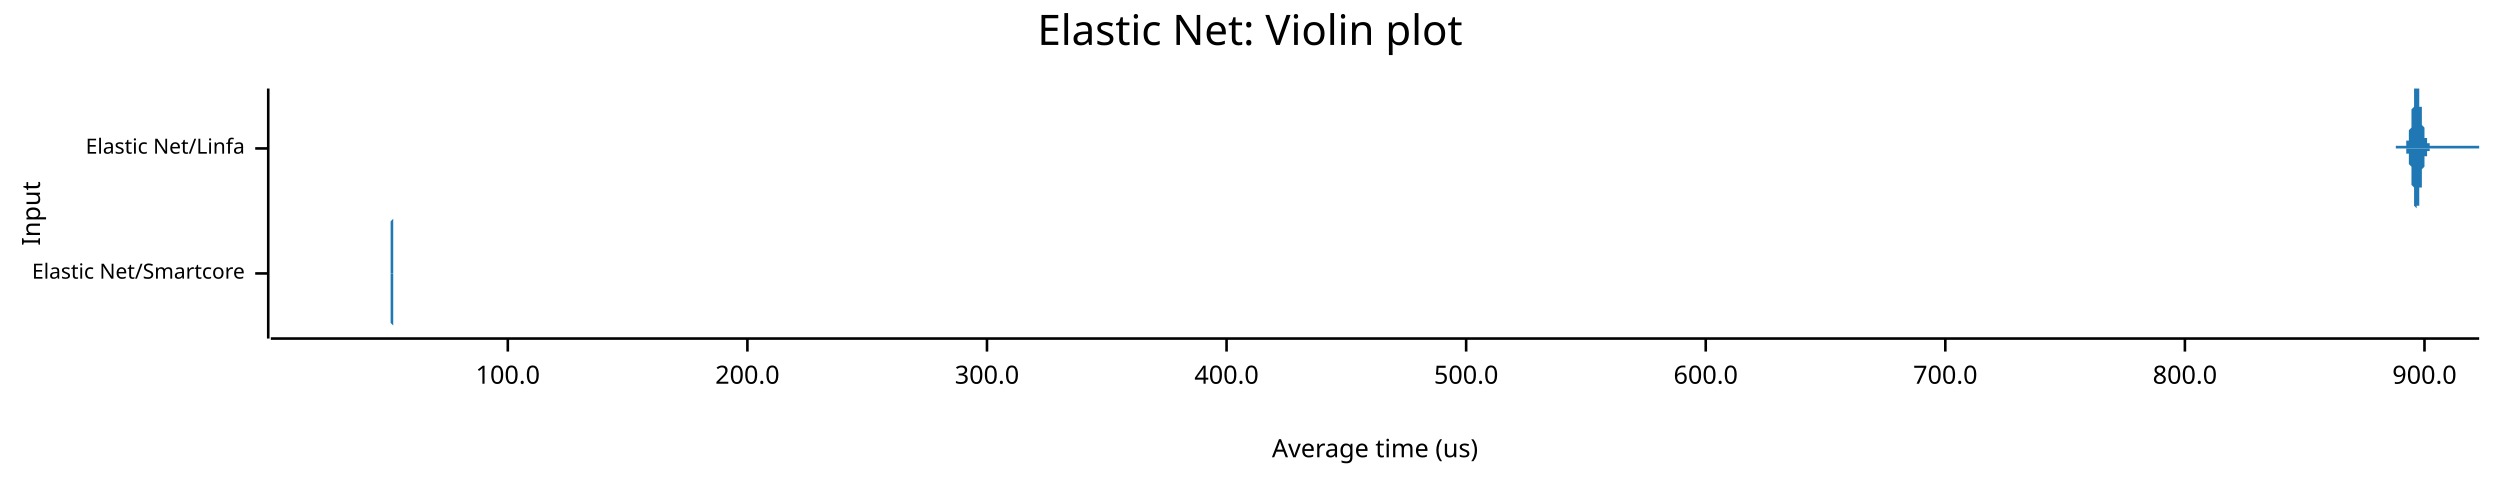
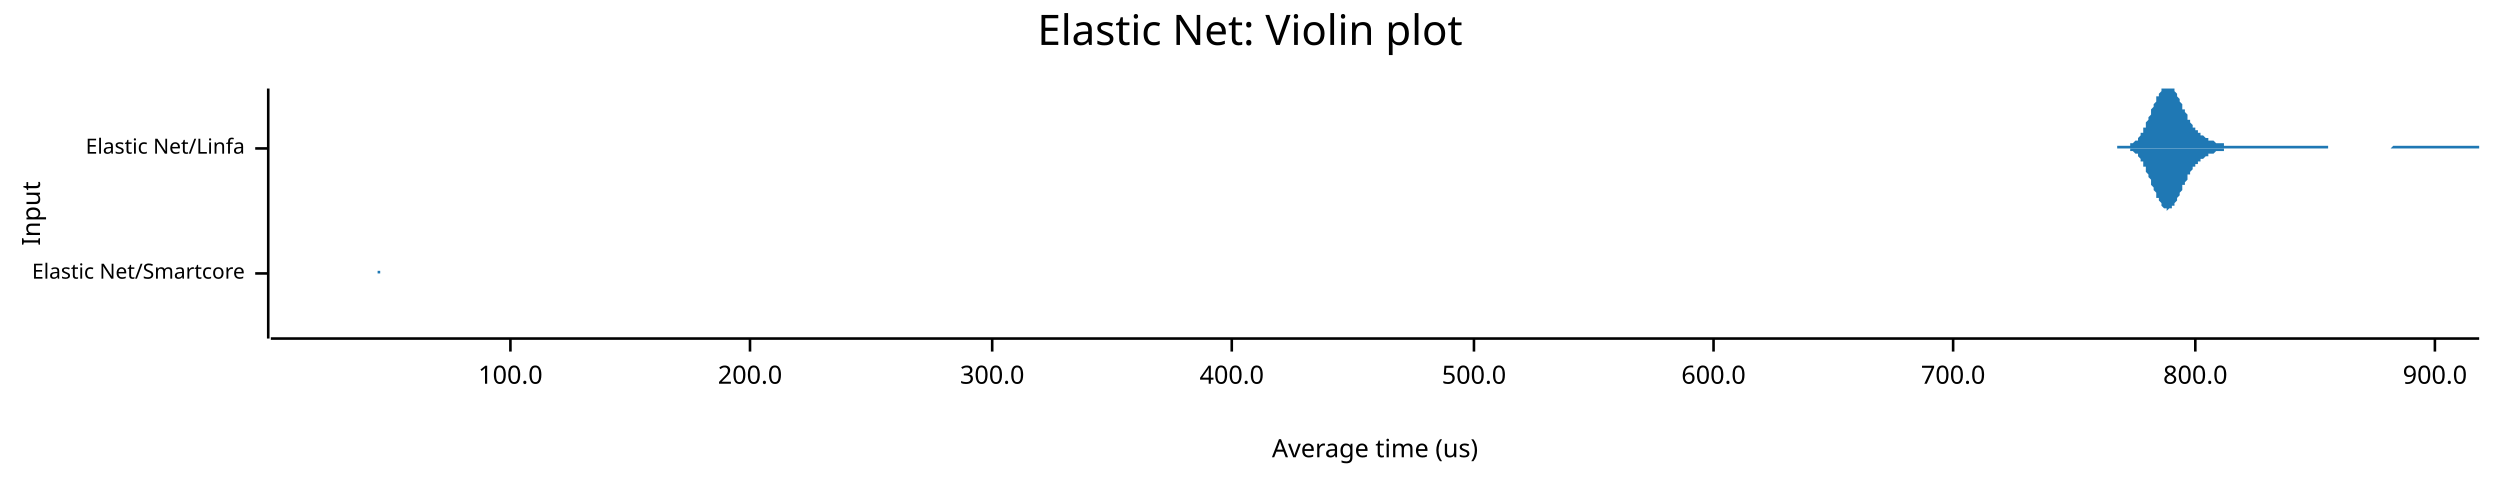
<svg xmlns="http://www.w3.org/2000/svg" width="960" height="186" viewBox="0 0 960 186">
  <text x="480" y="5" dy="0.76em" text-anchor="middle" font-family="sans-serif" font-size="16.129" opacity="1" fill="#000000">
Elastic Net: Violin plot
</text>
  <text x="8" y="82" dy="0.76em" text-anchor="middle" font-family="sans-serif" font-size="9.677" opacity="1" fill="#000000" transform="rotate(270, 8, 82)">
Input
</text>
  <text x="528" y="178" dy="-0.5ex" text-anchor="middle" font-family="sans-serif" font-size="9.677" opacity="1" fill="#000000">
Average time (us)
</text>
  <polyline fill="none" opacity="1" stroke="#000000" stroke-width="1" points="103,34 103,130 " />
  <text x="94" y="105" dy="0.5ex" text-anchor="end" font-family="sans-serif" font-size="8.065" opacity="1" fill="#000000">
Elastic Net/Smartcore
</text>
  <polyline fill="none" opacity="1" stroke="#000000" stroke-width="1" points="98,105 103,105 " />
  <text x="94" y="57" dy="0.5ex" text-anchor="end" font-family="sans-serif" font-size="8.065" opacity="1" fill="#000000">
Elastic Net/Linfa
</text>
  <polyline fill="none" opacity="1" stroke="#000000" stroke-width="1" points="98,57 103,57 " />
  <polyline fill="none" opacity="1" stroke="#000000" stroke-width="1" points="104,130 952,130 " />
-   <text x="195" y="140" dy="0.76em" text-anchor="middle" font-family="sans-serif" font-size="9.677" opacity="1" fill="#000000">
+   <text x="196" y="140" dy="0.76em" text-anchor="middle" font-family="sans-serif" font-size="9.677" opacity="1" fill="#000000">
100.0
</text>
-   <polyline fill="none" opacity="1" stroke="#000000" stroke-width="1" points="195,130 195,135 " />
-   <text x="287" y="140" dy="0.76em" text-anchor="middle" font-family="sans-serif" font-size="9.677" opacity="1" fill="#000000">
+   <polyline fill="none" opacity="1" stroke="#000000" stroke-width="1" points="196,130 196,135 " />
+   <text x="288" y="140" dy="0.76em" text-anchor="middle" font-family="sans-serif" font-size="9.677" opacity="1" fill="#000000">
200.0
</text>
-   <polyline fill="none" opacity="1" stroke="#000000" stroke-width="1" points="287,130 287,135 " />
-   <text x="379" y="140" dy="0.76em" text-anchor="middle" font-family="sans-serif" font-size="9.677" opacity="1" fill="#000000">
+   <polyline fill="none" opacity="1" stroke="#000000" stroke-width="1" points="288,130 288,135 " />
+   <text x="381" y="140" dy="0.76em" text-anchor="middle" font-family="sans-serif" font-size="9.677" opacity="1" fill="#000000">
300.0
</text>
-   <polyline fill="none" opacity="1" stroke="#000000" stroke-width="1" points="379,130 379,135 " />
-   <text x="471" y="140" dy="0.76em" text-anchor="middle" font-family="sans-serif" font-size="9.677" opacity="1" fill="#000000">
+   <polyline fill="none" opacity="1" stroke="#000000" stroke-width="1" points="381,130 381,135 " />
+   <text x="473" y="140" dy="0.76em" text-anchor="middle" font-family="sans-serif" font-size="9.677" opacity="1" fill="#000000">
400.0
</text>
-   <polyline fill="none" opacity="1" stroke="#000000" stroke-width="1" points="471,130 471,135 " />
-   <text x="563" y="140" dy="0.76em" text-anchor="middle" font-family="sans-serif" font-size="9.677" opacity="1" fill="#000000">
+   <polyline fill="none" opacity="1" stroke="#000000" stroke-width="1" points="473,130 473,135 " />
+   <text x="566" y="140" dy="0.76em" text-anchor="middle" font-family="sans-serif" font-size="9.677" opacity="1" fill="#000000">
500.0
</text>
-   <polyline fill="none" opacity="1" stroke="#000000" stroke-width="1" points="563,130 563,135 " />
-   <text x="655" y="140" dy="0.76em" text-anchor="middle" font-family="sans-serif" font-size="9.677" opacity="1" fill="#000000">
+   <polyline fill="none" opacity="1" stroke="#000000" stroke-width="1" points="566,130 566,135 " />
+   <text x="658" y="140" dy="0.76em" text-anchor="middle" font-family="sans-serif" font-size="9.677" opacity="1" fill="#000000">
600.0
</text>
-   <polyline fill="none" opacity="1" stroke="#000000" stroke-width="1" points="655,130 655,135 " />
-   <text x="747" y="140" dy="0.76em" text-anchor="middle" font-family="sans-serif" font-size="9.677" opacity="1" fill="#000000">
+   <polyline fill="none" opacity="1" stroke="#000000" stroke-width="1" points="658,130 658,135 " />
+   <text x="750" y="140" dy="0.76em" text-anchor="middle" font-family="sans-serif" font-size="9.677" opacity="1" fill="#000000">
700.0
</text>
-   <polyline fill="none" opacity="1" stroke="#000000" stroke-width="1" points="747,130 747,135 " />
-   <text x="839" y="140" dy="0.76em" text-anchor="middle" font-family="sans-serif" font-size="9.677" opacity="1" fill="#000000">
+   <polyline fill="none" opacity="1" stroke="#000000" stroke-width="1" points="750,130 750,135 " />
+   <text x="843" y="140" dy="0.76em" text-anchor="middle" font-family="sans-serif" font-size="9.677" opacity="1" fill="#000000">
800.0
</text>
-   <polyline fill="none" opacity="1" stroke="#000000" stroke-width="1" points="839,130 839,135 " />
-   <text x="931" y="140" dy="0.76em" text-anchor="middle" font-family="sans-serif" font-size="9.677" opacity="1" fill="#000000">
+   <polyline fill="none" opacity="1" stroke="#000000" stroke-width="1" points="843,130 843,135 " />
+   <text x="935" y="140" dy="0.76em" text-anchor="middle" font-family="sans-serif" font-size="9.677" opacity="1" fill="#000000">
900.0
</text>
-   <polyline fill="none" opacity="1" stroke="#000000" stroke-width="1" points="931,130 931,135 " />
-   <polygon opacity="1" fill="#1F78B4" points="150,104 150,104 150,104 150,104 150,104 150,104 150,104 150,104 150,104 150,104 150,104 150,104 150,104 150,104 150,104 150,104 150,104 150,104 150,104 150,104 150,104 150,104 150,104 150,104 150,104 150,104 150,104 150,104 150,104 150,104 150,104 150,104 150,104 150,104 150,104 150,104 150,104 150,104 150,104 150,103 150,103 150,103 150,103 150,103 150,103 150,103 150,103 150,102 150,102 150,102 150,102 150,102 150,101 150,101 150,101 150,101 150,100 150,100 150,100 150,100 150,99 150,99 150,99 150,98 150,98 150,97 150,97 150,97 150,96 150,96 150,95 150,95 150,94 150,94 150,93 150,93 150,92 150,92 150,91 150,91 150,90 150,90 150,89 150,89 150,88 150,88 150,87 150,87 150,86 150,86 150,86 150,85 150,85 151,84 151,84 151,84 151,83 151,83 151,83 151,82 151,82 151,82 151,82 151,81 151,81 151,81 151,81 151,81 151,81 151,81 151,81 151,81 151,81 151,81 151,81 151,81 151,81 151,81 151,81 151,81 151,81 151,81 151,81 151,81 151,82 151,82 151,82 151,82 151,83 151,83 151,83 151,83 151,84 151,84 151,84 151,85 151,85 151,85 151,86 151,86 151,87 151,87 151,87 151,88 151,88 151,89 151,89 151,89 151,90 151,90 151,91 151,91 151,92 151,92 151,92 151,93 151,93 151,94 151,94 151,94 151,95 151,95 151,95 151,96 151,96 151,96 151,97 151,97 151,97 151,98 151,98 151,98 151,98 151,99 151,99 151,99 151,99 151,100 151,100 151,100 151,100 151,100 151,101 151,101 151,101 151,101 151,101 151,101 151,102 151,102 151,102 151,102 151,102 151,102 151,102 151,102 151,103 151,103 151,103 151,103 151,103 151,103 151,103 151,103 151,103 151,103 151,103 151,103 151,103 151,103 151,103 151,103 151,103 151,103 151,103 151,104 151,104 151,104 151,104 151,104 151,104 151,104 151,104 151,104 151,104 151,104 151,104 151,104 151,104 151,104 151,104 151,104 151,104 151,104 151,104 151,104 151,104 151,104 151,104 151,104 151,104 151,104 151,104 151,104 151,104 151,104 151,104 151,104 151,104 151,104 151,104 151,104 151,104 151,104 151,104 151,104 151,104 151,104 151,104 151,104 151,104 151,104 151,104 151,104 151,104 151,104 151,104 151,104 151,104 151,104 151,104 151,104 151,104 151,104 151,104 151,104 151,104 151,104 151,104 151,104 151,104 151,104 151,104 151,104 151,104 151,104 151,104 151,104 151,104 151,104 151,104 151,104 151,104 151,104 151,104 151,104 151,104 151,104 151,104 151,104 151,104 151,104 151,104 151,104 151,104 151,104 151,104 151,105 151,105 151,105 151,105 151,105 151,105 151,105 151,105 151,105 151,105 151,105 151,105 151,105 151,105 151,105 151,105 151,105 151,105 151,105 151,105 151,105 151,105 151,105 151,105 151,105 151,105 151,105 151,105 151,105 151,105 151,105 151,105 151,105 151,105 151,105 151,105 151,105 151,105 151,105 151,105 151,105 151,105 151,105 151,105 151,105 151,105 151,105 151,105 151,105 151,105 151,105 151,105 151,105 151,105 151,105 151,105 151,105 151,105 151,105 151,105 151,105 151,105 151,105 151,105 151,105 151,105 151,105 151,105 151,105 151,105 151,104 151,104 151,104 151,104 151,104 151,104 151,104 151,104 151,104 151,104 151,104 151,104 151,104 151,104 151,104 151,104 151,104 151,104 151,104 151,104 151,104 151,104 151,104 151,104 151,104 151,104 151,104 151,104 151,104 151,104 151,104 151,104 151,104 151,104 151,104 151,104 151,104 151,104 151,104 151,104 151,104 151,104 151,104 151,104 151,104 151,104 151,104 151,104 151,104 151,104 151,104 151,104 151,104 151,104 151,104 151,104 151,104 151,104 151,104 151,104 151,104 151,104 151,104 151,104 151,104 151,104 151,104 151,104 151,104 151,104 151,104 151,104 151,104 151,104 151,104 151,104 151,104 151,104 151,104 151,104 151,104 151,104 151,104 151,104 151,104 151,104 151,104 151,104 151,104 151,104 151,104 151,104 151,104 151,104 151,104 151,104 151,104 151,104 151,104 151,104 151,104 151,104 151,104 151,104 151,104 151,104 151,104 151,104 151,104 151,104 151,104 151,104 151,104 151,104 151,104 151,104 151,104 151,104 151,104 151,104 151,104 151,104 151,104 151,105 150,105 " />
-   <polygon opacity="1" fill="#1F78B4" points="150,105 150,105 150,105 150,105 150,105 150,105 150,105 150,105 150,105 150,105 150,105 150,105 150,105 150,105 150,105 150,105 150,105 150,105 150,105 150,105 150,105 150,105 150,105 150,105 150,105 150,105 150,105 150,105 150,105 150,105 150,105 150,105 150,105 150,105 150,105 150,105 150,105 150,105 150,105 150,106 150,106 150,106 150,106 150,106 150,106 150,106 150,106 150,107 150,107 150,107 150,107 150,107 150,108 150,108 150,108 150,108 150,109 150,109 150,109 150,109 150,110 150,110 150,110 150,111 150,111 150,112 150,112 150,112 150,113 150,113 150,114 150,114 150,115 150,115 150,116 150,116 150,117 150,117 150,118 150,118 150,119 150,119 150,120 150,120 150,121 150,121 150,122 150,122 150,123 150,123 150,123 150,124 150,124 151,125 151,125 151,125 151,126 151,126 151,126 151,127 151,127 151,127 151,127 151,128 151,128 151,128 151,128 151,128 151,128 151,128 151,128 151,128 151,128 151,129 151,128 151,128 151,128 151,128 151,128 151,128 151,128 151,128 151,128 151,128 151,127 151,127 151,127 151,127 151,126 151,126 151,126 151,126 151,125 151,125 151,125 151,124 151,124 151,124 151,123 151,123 151,122 151,122 151,122 151,121 151,121 151,120 151,120 151,120 151,119 151,119 151,118 151,118 151,118 151,117 151,117 151,116 151,116 151,115 151,115 151,115 151,114 151,114 151,114 151,113 151,113 151,113 151,112 151,112 151,112 151,111 151,111 151,111 151,111 151,110 151,110 151,110 151,110 151,109 151,109 151,109 151,109 151,109 151,108 151,108 151,108 151,108 151,108 151,108 151,107 151,107 151,107 151,107 151,107 151,107 151,107 151,107 151,106 151,106 151,106 151,106 151,106 151,106 151,106 151,106 151,106 151,106 151,106 151,106 151,106 151,106 151,106 151,106 151,106 151,106 151,106 151,105 151,105 151,105 151,105 151,105 151,105 151,105 151,105 151,105 151,105 151,105 151,105 151,105 151,105 151,105 151,105 151,105 151,105 151,105 151,105 151,105 151,105 151,105 151,105 151,105 151,105 151,105 151,105 151,105 151,105 151,105 151,105 151,105 151,105 151,105 151,105 151,105 151,105 151,105 151,105 151,105 151,105 151,105 151,105 151,105 151,105 151,105 151,105 151,105 151,105 151,105 151,105 151,105 151,105 151,105 151,105 151,105 151,105 151,105 151,105 151,105 151,105 151,105 151,105 151,105 151,105 151,105 151,105 151,105 151,105 151,105 151,105 151,105 151,105 151,105 151,105 151,105 151,105 151,105 151,105 151,105 151,105 151,105 151,105 151,105 151,105 151,105 151,105 151,105 151,105 151,105 151,105 151,105 151,105 151,105 151,105 151,105 151,105 151,105 151,105 151,105 151,105 151,105 151,105 151,105 151,105 151,105 151,105 151,105 151,105 151,105 151,105 151,105 151,105 151,105 151,105 151,105 151,105 151,105 151,105 151,105 151,105 151,105 151,105 151,105 151,105 151,105 151,105 151,105 151,105 151,105 151,105 151,105 151,105 151,105 151,105 151,105 151,105 151,105 151,105 151,105 151,105 151,105 151,105 151,105 151,105 151,105 151,105 151,105 151,105 151,105 151,105 151,105 151,105 151,105 151,105 151,105 151,105 151,105 151,105 151,105 151,105 151,105 151,105 151,105 151,105 151,105 151,105 151,105 151,105 151,105 151,105 151,105 151,105 151,105 151,105 151,105 151,105 151,105 151,105 151,105 151,105 151,105 151,105 151,105 151,105 151,105 151,105 151,105 151,105 151,105 151,105 151,105 151,105 151,105 151,105 151,105 151,105 151,105 151,105 151,105 151,105 151,105 151,105 151,105 151,105 151,105 151,105 151,105 151,105 151,105 151,105 151,105 151,105 151,105 151,105 151,105 151,105 151,105 151,105 151,105 151,105 151,105 151,105 151,105 151,105 151,105 151,105 151,105 151,105 151,105 151,105 151,105 151,105 151,105 151,105 151,105 151,105 151,105 151,105 151,105 151,105 151,105 151,105 151,105 151,105 151,105 151,105 151,105 151,105 151,105 151,105 151,105 151,105 151,105 151,105 151,105 151,105 151,105 151,105 151,105 151,105 151,105 151,105 151,105 151,105 151,105 151,105 151,105 151,105 151,105 151,105 151,105 151,105 151,105 151,105 151,105 151,105 151,105 151,105 151,105 151,105 151,105 151,105 151,105 151,105 150,105 " />
-   <polygon opacity="1" fill="#1F78B4" points="920,56 920,56 920,56 920,56 920,56 920,56 920,56 920,56 920,56 920,56 920,56 920,56 921,56 921,56 921,56 921,56 921,56 921,56 921,56 921,56 921,56 921,56 921,56 921,56 921,56 921,56 921,56 921,56 922,56 922,56 922,56 922,56 922,56 922,56 922,56 922,56 922,56 922,56 922,56 922,56 922,56 922,56 922,56 923,56 923,56 923,56 923,56 923,56 923,56 923,56 923,56 923,56 923,56 923,56 923,56 923,56 923,56 923,56 923,56 924,56 924,56 924,56 924,56 924,56 924,56 924,55 924,55 924,55 924,55 924,55 924,55 924,55 924,55 924,55 924,54 925,54 925,54 925,54 925,54 925,53 925,53 925,53 925,53 925,52 925,52 925,52 925,51 925,51 925,50 925,50 925,50 926,49 926,49 926,48 926,48 926,47 926,47 926,46 926,46 926,45 926,45 926,44 926,43 926,43 926,42 926,42 927,41 927,40 927,40 927,39 927,39 927,38 927,38 927,37 927,37 927,36 927,36 927,35 927,35 927,34 927,34 927,34 928,34 928,34 928,34 928,34 928,34 928,34 928,34 928,34 928,34 928,34 928,34 928,34 928,34 928,34 928,34 928,34 929,34 929,34 929,35 929,35 929,35 929,36 929,36 929,37 929,37 929,38 929,38 929,39 929,39 929,40 929,40 929,41 930,41 930,42 930,42 930,43 930,44 930,44 930,45 930,45 930,46 930,46 930,47 930,47 930,47 930,48 930,48 931,49 931,49 931,49 931,50 931,50 931,51 931,51 931,51 931,51 931,52 931,52 931,52 931,52 931,53 931,53 931,53 932,53 932,53 932,54 932,54 932,54 932,54 932,54 932,54 932,54 932,54 932,55 932,55 932,55 932,55 932,55 932,55 933,55 933,55 933,55 933,55 933,55 933,55 933,55 933,55 933,55 933,55 933,55 933,55 933,55 933,55 933,56 934,56 934,56 934,56 934,56 934,56 934,56 934,56 934,56 934,56 934,56 934,56 934,56 934,56 934,56 934,56 934,56 935,56 935,56 935,56 935,56 935,56 935,56 935,56 935,56 935,56 935,56 935,56 935,56 935,56 935,56 935,56 935,56 936,56 936,56 936,56 936,56 936,56 936,56 936,56 936,56 936,56 936,56 936,56 936,56 936,56 936,56 936,56 936,56 937,56 937,56 937,56 937,56 937,56 937,56 937,56 937,56 937,56 937,56 937,56 937,56 937,56 937,56 937,56 938,56 938,56 938,56 938,56 938,56 938,56 938,56 938,56 938,56 938,56 938,56 938,56 938,56 938,56 938,56 938,56 939,56 939,56 939,56 939,56 939,56 939,56 939,56 939,56 939,56 939,56 939,56 939,56 939,56 939,56 939,56 939,56 940,56 940,56 940,56 940,56 940,56 940,56 940,56 940,56 940,56 940,56 940,56 940,56 940,56 940,56 940,56 940,56 941,56 941,56 941,56 941,56 941,56 941,56 941,56 941,56 941,56 941,56 941,56 941,56 941,56 941,56 941,56 942,56 942,56 942,56 942,56 942,56 942,56 942,56 942,56 942,56 942,56 942,56 942,56 942,56 942,56 942,56 942,56 943,56 943,56 943,56 943,56 943,56 943,56 943,56 943,56 943,56 943,56 943,56 943,56 943,56 943,56 943,56 943,56 944,56 944,56 944,56 944,56 944,56 944,56 944,56 944,56 944,56 944,56 944,56 944,56 944,56 944,56 944,56 945,56 945,56 945,56 945,56 945,56 945,56 945,56 945,56 945,56 945,56 945,56 945,56 945,56 945,56 945,56 945,56 946,56 946,56 946,56 946,56 946,56 946,56 946,56 946,56 946,56 946,56 946,56 946,56 946,56 946,56 946,56 946,56 947,56 947,56 947,56 947,56 947,56 947,56 947,56 947,56 947,56 947,56 947,56 947,56 947,56 947,56 947,56 947,56 948,56 948,56 948,56 948,56 948,56 948,56 948,56 948,56 948,56 948,56 948,56 948,56 948,56 948,56 948,56 949,56 949,56 949,56 949,56 949,56 949,56 949,56 949,56 949,56 949,56 949,56 949,56 949,56 949,56 949,56 949,56 950,56 950,56 950,56 950,56 950,56 950,56 950,56 950,56 950,56 950,56 950,56 950,56 950,56 950,56 950,56 950,56 951,56 951,56 951,56 951,56 951,56 951,56 951,56 951,56 951,56 951,56 951,56 951,56 951,56 951,56 951,56 952,56 952,57 920,57 " />
-   <polygon opacity="1" fill="#1F78B4" points="920,57 920,57 920,57 920,57 920,57 920,57 920,57 920,57 920,57 920,57 920,57 920,57 921,57 921,57 921,57 921,57 921,57 921,57 921,57 921,57 921,57 921,57 921,57 921,57 921,57 921,57 921,57 921,57 922,57 922,57 922,57 922,57 922,57 922,57 922,57 922,57 922,57 922,57 922,57 922,57 922,57 922,57 922,57 923,57 923,57 923,57 923,57 923,57 923,57 923,57 923,57 923,57 923,57 923,57 923,57 923,57 923,57 923,57 923,57 924,57 924,57 924,57 924,57 924,57 924,57 924,58 924,58 924,58 924,58 924,58 924,58 924,58 924,58 924,58 924,59 925,59 925,59 925,59 925,59 925,60 925,60 925,60 925,60 925,61 925,61 925,61 925,62 925,62 925,63 925,63 925,63 926,64 926,64 926,65 926,65 926,66 926,66 926,67 926,67 926,68 926,68 926,69 926,70 926,70 926,71 926,71 927,72 927,73 927,73 927,74 927,74 927,75 927,75 927,76 927,76 927,77 927,77 927,78 927,78 927,79 927,79 927,79 928,80 928,80 928,80 928,80 928,80 928,80 928,80 928,81 928,80 928,80 928,80 928,80 928,80 928,80 928,80 928,79 929,79 929,79 929,78 929,78 929,78 929,77 929,77 929,76 929,76 929,75 929,75 929,74 929,74 929,73 929,73 929,72 930,72 930,71 930,71 930,70 930,69 930,69 930,68 930,68 930,67 930,67 930,66 930,66 930,66 930,65 930,65 931,64 931,64 931,64 931,63 931,63 931,62 931,62 931,62 931,62 931,61 931,61 931,61 931,61 931,60 931,60 931,60 932,60 932,60 932,59 932,59 932,59 932,59 932,59 932,59 932,59 932,59 932,58 932,58 932,58 932,58 932,58 932,58 933,58 933,58 933,58 933,58 933,58 933,58 933,58 933,58 933,58 933,58 933,58 933,58 933,58 933,58 933,57 934,57 934,57 934,57 934,57 934,57 934,57 934,57 934,57 934,57 934,57 934,57 934,57 934,57 934,57 934,57 934,57 935,57 935,57 935,57 935,57 935,57 935,57 935,57 935,57 935,57 935,57 935,57 935,57 935,57 935,57 935,57 935,57 936,57 936,57 936,57 936,57 936,57 936,57 936,57 936,57 936,57 936,57 936,57 936,57 936,57 936,57 936,57 936,57 937,57 937,57 937,57 937,57 937,57 937,57 937,57 937,57 937,57 937,57 937,57 937,57 937,57 937,57 937,57 938,57 938,57 938,57 938,57 938,57 938,57 938,57 938,57 938,57 938,57 938,57 938,57 938,57 938,57 938,57 938,57 939,57 939,57 939,57 939,57 939,57 939,57 939,57 939,57 939,57 939,57 939,57 939,57 939,57 939,57 939,57 939,57 940,57 940,57 940,57 940,57 940,57 940,57 940,57 940,57 940,57 940,57 940,57 940,57 940,57 940,57 940,57 940,57 941,57 941,57 941,57 941,57 941,57 941,57 941,57 941,57 941,57 941,57 941,57 941,57 941,57 941,57 941,57 942,57 942,57 942,57 942,57 942,57 942,57 942,57 942,57 942,57 942,57 942,57 942,57 942,57 942,57 942,57 942,57 943,57 943,57 943,57 943,57 943,57 943,57 943,57 943,57 943,57 943,57 943,57 943,57 943,57 943,57 943,57 943,57 944,57 944,57 944,57 944,57 944,57 944,57 944,57 944,57 944,57 944,57 944,57 944,57 944,57 944,57 944,57 945,57 945,57 945,57 945,57 945,57 945,57 945,57 945,57 945,57 945,57 945,57 945,57 945,57 945,57 945,57 945,57 946,57 946,57 946,57 946,57 946,57 946,57 946,57 946,57 946,57 946,57 946,57 946,57 946,57 946,57 946,57 946,57 947,57 947,57 947,57 947,57 947,57 947,57 947,57 947,57 947,57 947,57 947,57 947,57 947,57 947,57 947,57 947,57 948,57 948,57 948,57 948,57 948,57 948,57 948,57 948,57 948,57 948,57 948,57 948,57 948,57 948,57 948,57 949,57 949,57 949,57 949,57 949,57 949,57 949,57 949,57 949,57 949,57 949,57 949,57 949,57 949,57 949,57 949,57 950,57 950,57 950,57 950,57 950,57 950,57 950,57 950,57 950,57 950,57 950,57 950,57 950,57 950,57 950,57 950,57 951,57 951,57 951,57 951,57 951,57 951,57 951,57 951,57 951,57 951,57 951,57 951,57 951,57 951,57 951,57 952,57 952,57 920,57 " />
+   <polyline fill="none" opacity="1" stroke="#000000" stroke-width="1" points="935,130 935,135 " />
+   <polygon opacity="1" fill="#1F78B4" points="145,104 145,104 145,104 145,104 145,104 145,104 145,104 145,104 145,104 145,104 145,104 145,104 145,104 145,104 145,104 145,104 145,104 145,104 145,104 145,104 145,104 145,104 145,104 145,104 145,104 145,104 145,104 145,104 145,104 145,104 145,104 145,104 145,104 145,104 145,104 145,104 145,104 145,104 145,104 145,104 145,104 145,104 145,104 145,104 145,104 145,104 145,104 145,104 145,104 145,104 145,104 145,104 145,104 145,104 145,104 145,104 145,104 145,104 145,104 145,104 145,104 145,104 145,104 145,104 145,104 145,104 145,104 145,104 145,104 145,104 145,104 145,104 145,104 145,104 145,104 145,104 145,104 145,104 145,104 145,104 145,104 145,104 145,104 145,104 145,104 145,104 145,104 145,104 145,104 145,104 145,104 145,104 145,104 145,104 145,104 145,104 145,104 145,104 145,104 145,104 145,104 145,104 145,104 145,104 145,104 145,104 145,104 145,104 145,104 145,104 145,104 145,104 145,104 145,104 145,104 145,104 145,104 145,104 145,104 145,104 145,104 145,104 145,104 145,104 145,104 145,104 145,104 145,104 145,104 145,104 145,104 145,104 145,104 145,104 145,104 145,104 145,104 145,104 145,104 145,104 145,104 145,103 145,103 145,103 145,103 145,103 145,103 145,103 145,102 145,102 145,102 145,102 145,101 145,101 145,101 145,100 145,100 145,100 145,99 145,99 145,98 145,98 145,97 145,97 145,96 145,96 145,95 145,94 145,94 145,93 145,92 145,92 145,91 145,90 145,90 145,89 145,88 145,88 145,87 145,86 145,86 145,85 145,84 145,84 145,83 145,83 145,82 145,82 145,82 145,81 145,81 145,81 145,81 145,81 145,81 145,81 145,81 145,81 145,81 145,81 145,81 145,82 145,82 145,82 145,83 145,83 145,84 145,84 145,85 145,85 145,86 145,86 145,87 145,87 145,88 145,89 145,89 145,90 145,90 145,91 145,92 145,92 145,93 145,93 145,94 145,94 145,95 145,95 145,96 145,96 145,97 145,97 145,98 145,98 145,98 145,99 145,99 145,99 145,100 145,100 145,100 145,100 145,101 145,101 145,101 145,101 145,102 145,102 145,102 145,102 145,102 145,102 145,103 145,103 145,103 145,103 145,103 145,103 145,103 145,103 145,103 145,104 145,104 145,104 145,104 145,104 145,104 145,104 145,104 145,104 145,104 145,104 145,104 145,104 145,104 145,104 145,104 145,104 145,104 145,104 145,104 145,104 145,104 145,104 145,104 145,104 145,104 145,104 145,104 145,104 145,104 145,104 145,104 145,104 145,104 145,104 145,104 145,104 145,104 145,104 145,104 145,104 145,104 145,104 145,104 145,104 145,104 145,104 145,104 145,104 145,104 145,104 145,104 145,104 145,104 145,104 145,104 145,104 145,104 145,104 145,104 145,104 145,104 145,104 145,104 145,104 145,104 145,104 145,104 145,104 145,104 145,104 145,104 145,104 145,104 145,104 145,104 145,104 145,104 145,104 145,104 145,104 145,104 145,104 145,104 145,104 145,104 145,104 145,104 145,104 145,104 145,104 145,104 145,104 145,104 145,104 145,104 145,104 145,104 145,104 145,104 145,104 145,104 145,104 145,104 145,104 145,104 145,104 145,104 145,104 145,104 145,104 145,104 145,104 145,104 145,105 145,105 145,105 145,105 145,105 145,105 145,105 145,105 145,105 145,105 145,105 145,105 145,105 145,105 145,105 145,104 145,104 145,104 145,104 145,104 145,104 145,104 145,104 145,104 145,104 145,104 145,104 145,104 145,104 145,104 145,104 145,104 145,104 145,104 146,104 146,104 146,104 146,104 146,104 146,104 146,104 146,104 146,104 146,104 146,104 146,104 146,104 146,104 146,104 146,104 146,104 146,104 146,104 146,104 146,104 146,104 146,104 146,104 146,104 146,104 146,104 146,104 146,104 146,104 146,104 146,104 146,104 146,104 146,104 146,104 146,104 146,104 146,104 146,104 146,104 146,104 146,104 146,104 146,104 146,104 146,104 146,104 146,104 146,104 146,104 146,104 146,104 146,104 146,104 146,104 146,104 146,104 146,104 146,104 146,104 146,104 146,104 146,104 146,104 146,104 146,104 146,104 146,104 146,104 146,104 146,104 146,104 146,104 146,104 146,104 146,104 146,104 146,104 146,104 146,104 146,104 146,104 146,104 146,104 146,104 146,104 146,104 146,104 146,104 146,104 146,105 145,105 " />
+   <polygon opacity="1" fill="#1F78B4" points="145,105 145,105 145,105 145,105 145,105 145,105 145,105 145,105 145,105 145,105 145,105 145,105 145,105 145,105 145,105 145,105 145,105 145,105 145,105 145,105 145,105 145,105 145,105 145,105 145,105 145,105 145,105 145,105 145,105 145,105 145,105 145,105 145,105 145,105 145,105 145,105 145,105 145,105 145,105 145,105 145,105 145,105 145,105 145,105 145,105 145,105 145,105 145,105 145,105 145,105 145,105 145,105 145,105 145,105 145,105 145,105 145,105 145,105 145,105 145,105 145,105 145,105 145,105 145,105 145,105 145,105 145,105 145,105 145,105 145,105 145,105 145,105 145,105 145,105 145,105 145,105 145,105 145,105 145,105 145,105 145,105 145,105 145,105 145,105 145,105 145,105 145,105 145,105 145,105 145,105 145,105 145,105 145,105 145,105 145,105 145,105 145,105 145,105 145,105 145,105 145,105 145,105 145,105 145,105 145,105 145,105 145,105 145,105 145,105 145,105 145,105 145,105 145,105 145,105 145,105 145,105 145,105 145,105 145,105 145,105 145,105 145,105 145,105 145,105 145,105 145,105 145,105 145,105 145,105 145,105 145,105 145,105 145,105 145,105 145,105 145,105 145,105 145,105 145,105 145,105 145,105 145,106 145,106 145,106 145,106 145,106 145,106 145,106 145,107 145,107 145,107 145,107 145,108 145,108 145,108 145,109 145,109 145,109 145,110 145,110 145,111 145,111 145,112 145,112 145,113 145,113 145,114 145,115 145,115 145,116 145,117 145,117 145,118 145,119 145,119 145,120 145,121 145,121 145,122 145,123 145,123 145,124 145,125 145,125 145,126 145,126 145,127 145,127 145,127 145,128 145,128 145,128 145,128 145,128 145,128 145,129 145,128 145,128 145,128 145,128 145,128 145,127 145,127 145,127 145,126 145,126 145,125 145,125 145,124 145,124 145,123 145,123 145,122 145,122 145,121 145,120 145,120 145,119 145,119 145,118 145,117 145,117 145,116 145,116 145,115 145,115 145,114 145,114 145,113 145,113 145,112 145,112 145,111 145,111 145,111 145,110 145,110 145,110 145,109 145,109 145,109 145,109 145,108 145,108 145,108 145,108 145,107 145,107 145,107 145,107 145,107 145,107 145,106 145,106 145,106 145,106 145,106 145,106 145,106 145,106 145,106 145,106 145,105 145,105 145,105 145,105 145,105 145,105 145,105 145,105 145,105 145,105 145,105 145,105 145,105 145,105 145,105 145,105 145,105 145,105 145,105 145,105 145,105 145,105 145,105 145,105 145,105 145,105 145,105 145,105 145,105 145,105 145,105 145,105 145,105 145,105 145,105 145,105 145,105 145,105 145,105 145,105 145,105 145,105 145,105 145,105 145,105 145,105 145,105 145,105 145,105 145,105 145,105 145,105 145,105 145,105 145,105 145,105 145,105 145,105 145,105 145,105 145,105 145,105 145,105 145,105 145,105 145,105 145,105 145,105 145,105 145,105 145,105 145,105 145,105 145,105 145,105 145,105 145,105 145,105 145,105 145,105 145,105 145,105 145,105 145,105 145,105 145,105 145,105 145,105 145,105 145,105 145,105 145,105 145,105 145,105 145,105 145,105 145,105 145,105 145,105 145,105 145,105 145,105 145,105 145,105 145,105 145,105 145,105 145,105 145,105 145,105 145,105 145,105 145,105 145,105 145,105 145,105 145,105 145,105 145,105 145,105 145,105 145,105 145,105 145,105 145,105 145,105 145,105 145,105 145,105 145,105 145,105 145,105 145,105 145,105 145,105 145,105 145,105 145,105 145,105 145,105 145,105 145,105 145,105 145,105 145,105 145,105 145,105 146,105 146,105 146,105 146,105 146,105 146,105 146,105 146,105 146,105 146,105 146,105 146,105 146,105 146,105 146,105 146,105 146,105 146,105 146,105 146,105 146,105 146,105 146,105 146,105 146,105 146,105 146,105 146,105 146,105 146,105 146,105 146,105 146,105 146,105 146,105 146,105 146,105 146,105 146,105 146,105 146,105 146,105 146,105 146,105 146,105 146,105 146,105 146,105 146,105 146,105 146,105 146,105 146,105 146,105 146,105 146,105 146,105 146,105 146,105 146,105 146,105 146,105 146,105 146,105 146,105 146,105 146,105 146,105 146,105 146,105 146,105 146,105 146,105 146,105 146,105 146,105 146,105 146,105 146,105 146,105 146,105 146,105 146,105 146,105 146,105 146,105 146,105 146,105 146,105 146,105 146,105 146,105 145,105 " />
+   <polygon opacity="1" fill="#1F78B4" points="813,56 813,56 813,56 813,56 814,56 814,56 814,56 814,56 815,56 815,56 815,56 816,56 816,56 816,56 816,56 817,56 817,56 817,56 818,56 818,56 818,55 818,55 819,55 819,55 819,55 819,55 820,54 820,54 820,54 821,54 821,53 821,53 821,53 822,52 822,52 822,51 823,51 823,50 823,50 823,49 824,49 824,48 824,48 824,47 825,46 825,46 825,45 826,44 826,44 826,43 826,42 827,41 827,41 827,40 828,39 828,39 828,38 828,37 829,37 829,36 829,36 830,35 830,35 830,34 830,34 831,34 831,34 831,34 831,34 832,34 832,34 832,34 833,34 833,34 833,34 833,34 834,34 834,34 834,34 835,34 835,34 835,35 835,35 836,36 836,36 836,37 836,37 837,38 837,39 837,39 838,40 838,40 838,41 838,42 839,42 839,43 839,43 840,44 840,45 840,45 840,46 841,46 841,47 841,47 841,47 842,48 842,48 842,49 843,49 843,49 843,50 843,50 844,50 844,51 844,51 845,51 845,51 845,52 845,52 846,52 846,52 846,52 847,53 847,53 847,53 847,53 848,53 848,53 848,54 848,54 849,54 849,54 849,54 850,54 850,54 850,54 850,54 851,55 851,55 851,55 852,55 852,55 852,55 852,55 853,55 853,55 853,55 853,55 854,55 854,55 854,56 855,56 855,56 855,56 855,56 856,56 856,56 856,56 857,56 857,56 857,56 857,56 858,56 858,56 858,56 858,56 859,56 859,56 859,56 860,56 860,56 860,56 860,56 861,56 861,56 861,56 862,56 862,56 862,56 862,56 863,56 863,56 863,56 863,56 864,56 864,56 864,56 865,56 865,56 865,56 865,56 866,56 866,56 866,56 867,56 867,56 867,56 867,56 868,56 868,56 868,56 869,56 869,56 869,56 869,56 870,56 870,56 870,56 870,56 871,56 871,56 871,56 872,56 872,56 872,56 872,56 873,56 873,56 873,56 874,56 874,56 874,56 874,56 875,56 875,56 875,56 875,56 876,56 876,56 876,56 877,56 877,56 877,56 877,56 878,56 878,56 878,56 879,56 879,56 879,56 879,56 880,56 880,56 880,56 880,56 881,56 881,56 881,56 882,56 882,56 882,56 882,56 883,56 883,56 883,56 884,56 884,56 884,56 884,56 885,56 885,56 885,56 885,56 886,56 886,56 886,56 887,56 887,56 887,56 887,56 888,56 888,56 888,56 889,56 889,56 889,56 889,56 890,56 890,56 890,56 891,56 891,56 891,56 891,56 892,56 892,56 892,56 892,56 893,56 893,56 893,56 894,56 894,57 894,57 894,57 895,57 895,57 895,57 896,57 896,57 896,57 896,57 897,57 897,57 897,57 897,57 898,57 898,57 898,57 899,57 899,57 899,57 899,57 900,57 900,57 900,57 901,57 901,57 901,57 901,57 902,57 902,57 902,57 902,57 903,57 903,57 903,57 904,57 904,57 904,57 904,57 905,57 905,57 905,57 906,57 906,57 906,57 906,57 907,57 907,57 907,57 907,57 908,57 908,57 908,57 909,57 909,57 909,57 909,57 910,57 910,57 910,57 911,57 911,57 911,57 911,57 912,57 912,57 912,57 913,57 913,57 913,57 913,57 914,57 914,57 914,57 914,57 915,57 915,57 915,57 916,57 916,57 916,57 916,57 917,57 917,57 917,57 918,57 918,57 918,57 918,57 919,56 919,56 919,56 919,56 920,56 920,56 920,56 921,56 921,56 921,56 921,56 922,56 922,56 922,56 923,56 923,56 923,56 923,56 924,56 924,56 924,56 924,56 925,56 925,56 925,56 926,56 926,56 926,56 926,56 927,56 927,56 927,56 928,56 928,56 928,56 928,56 929,56 929,56 929,56 929,56 930,56 930,56 930,56 931,56 931,56 931,56 931,56 932,56 932,56 932,56 933,56 933,56 933,56 933,56 934,56 934,56 934,56 935,56 935,56 935,56 935,56 936,56 936,56 936,56 936,56 937,56 937,56 937,56 938,56 938,56 938,56 938,56 939,56 939,56 939,56 940,56 940,56 940,56 940,56 941,56 941,56 941,56 941,56 942,56 942,56 942,56 943,56 943,56 943,56 943,56 944,56 944,56 944,56 945,56 945,56 945,56 945,56 946,56 946,56 946,56 946,56 947,56 947,56 947,56 948,56 948,56 948,56 948,56 949,56 949,56 949,56 950,56 950,56 950,56 950,56 951,56 951,56 951,56 952,56 952,57 813,57 " />
+   <polygon opacity="1" fill="#1F78B4" points="813,57 813,57 813,57 813,57 814,57 814,57 814,57 814,57 815,57 815,57 815,57 816,57 816,57 816,57 816,57 817,57 817,57 817,57 818,57 818,57 818,58 818,58 819,58 819,58 819,58 819,58 820,59 820,59 820,59 821,59 821,60 821,60 821,60 822,61 822,61 822,62 823,62 823,63 823,63 823,64 824,64 824,65 824,65 824,66 825,67 825,67 825,68 826,69 826,69 826,70 826,71 827,72 827,72 827,73 828,74 828,74 828,75 828,76 829,76 829,77 829,77 830,78 830,78 830,79 830,79 831,80 831,80 831,80 831,80 832,80 832,80 832,81 833,80 833,80 833,80 833,80 834,80 834,80 834,79 835,79 835,79 835,78 835,78 836,77 836,77 836,76 836,76 837,75 837,74 837,74 838,73 838,73 838,72 838,71 839,71 839,70 839,70 840,69 840,68 840,68 840,67 841,67 841,66 841,66 841,66 842,65 842,65 842,64 843,64 843,64 843,63 843,63 844,63 844,62 844,62 845,62 845,62 845,61 845,61 846,61 846,61 846,61 847,60 847,60 847,60 847,60 848,60 848,60 848,59 848,59 849,59 849,59 849,59 850,59 850,59 850,59 850,59 851,58 851,58 851,58 852,58 852,58 852,58 852,58 853,58 853,58 853,58 853,58 854,58 854,58 854,57 855,57 855,57 855,57 855,57 856,57 856,57 856,57 857,57 857,57 857,57 857,57 858,57 858,57 858,57 858,57 859,57 859,57 859,57 860,57 860,57 860,57 860,57 861,57 861,57 861,57 862,57 862,57 862,57 862,57 863,57 863,57 863,57 863,57 864,57 864,57 864,57 865,57 865,57 865,57 865,57 866,57 866,57 866,57 867,57 867,57 867,57 867,57 868,57 868,57 868,57 869,57 869,57 869,57 869,57 870,57 870,57 870,57 870,57 871,57 871,57 871,57 872,57 872,57 872,57 872,57 873,57 873,57 873,57 874,57 874,57 874,57 874,57 875,57 875,57 875,57 875,57 876,57 876,57 876,57 877,57 877,57 877,57 877,57 878,57 878,57 878,57 879,57 879,57 879,57 879,57 880,57 880,57 880,57 880,57 881,57 881,57 881,57 882,57 882,57 882,57 882,57 883,57 883,57 883,57 884,57 884,57 884,57 884,57 885,57 885,57 885,57 885,57 886,57 886,57 886,57 887,57 887,57 887,57 887,57 888,57 888,57 888,57 889,57 889,57 889,57 889,57 890,57 890,57 890,57 891,57 891,57 891,57 891,57 892,57 892,57 892,57 892,57 893,57 893,57 893,57 894,57 894,57 894,57 894,57 895,57 895,57 895,57 896,57 896,57 896,57 896,57 897,57 897,57 897,57 897,57 898,57 898,57 898,57 899,57 899,57 899,57 899,57 900,57 900,57 900,57 901,57 901,57 901,57 901,57 902,57 902,57 902,57 902,57 903,57 903,57 903,57 904,57 904,57 904,57 904,57 905,57 905,57 905,57 906,57 906,57 906,57 906,57 907,57 907,57 907,57 907,57 908,57 908,57 908,57 909,57 909,57 909,57 909,57 910,57 910,57 910,57 911,57 911,57 911,57 911,57 912,57 912,57 912,57 913,57 913,57 913,57 913,57 914,57 914,57 914,57 914,57 915,57 915,57 915,57 916,57 916,57 916,57 916,57 917,57 917,57 917,57 918,57 918,57 918,57 918,57 919,57 919,57 919,57 919,57 920,57 920,57 920,57 921,57 921,57 921,57 921,57 922,57 922,57 922,57 923,57 923,57 923,57 923,57 924,57 924,57 924,57 924,57 925,57 925,57 925,57 926,57 926,57 926,57 926,57 927,57 927,57 927,57 928,57 928,57 928,57 928,57 929,57 929,57 929,57 929,57 930,57 930,57 930,57 931,57 931,57 931,57 931,57 932,57 932,57 932,57 933,57 933,57 933,57 933,57 934,57 934,57 934,57 935,57 935,57 935,57 935,57 936,57 936,57 936,57 936,57 937,57 937,57 937,57 938,57 938,57 938,57 938,57 939,57 939,57 939,57 940,57 940,57 940,57 940,57 941,57 941,57 941,57 941,57 942,57 942,57 942,57 943,57 943,57 943,57 943,57 944,57 944,57 944,57 945,57 945,57 945,57 945,57 946,57 946,57 946,57 946,57 947,57 947,57 947,57 948,57 948,57 948,57 948,57 949,57 949,57 949,57 950,57 950,57 950,57 950,57 951,57 951,57 951,57 952,57 952,57 813,57 " />
</svg>
